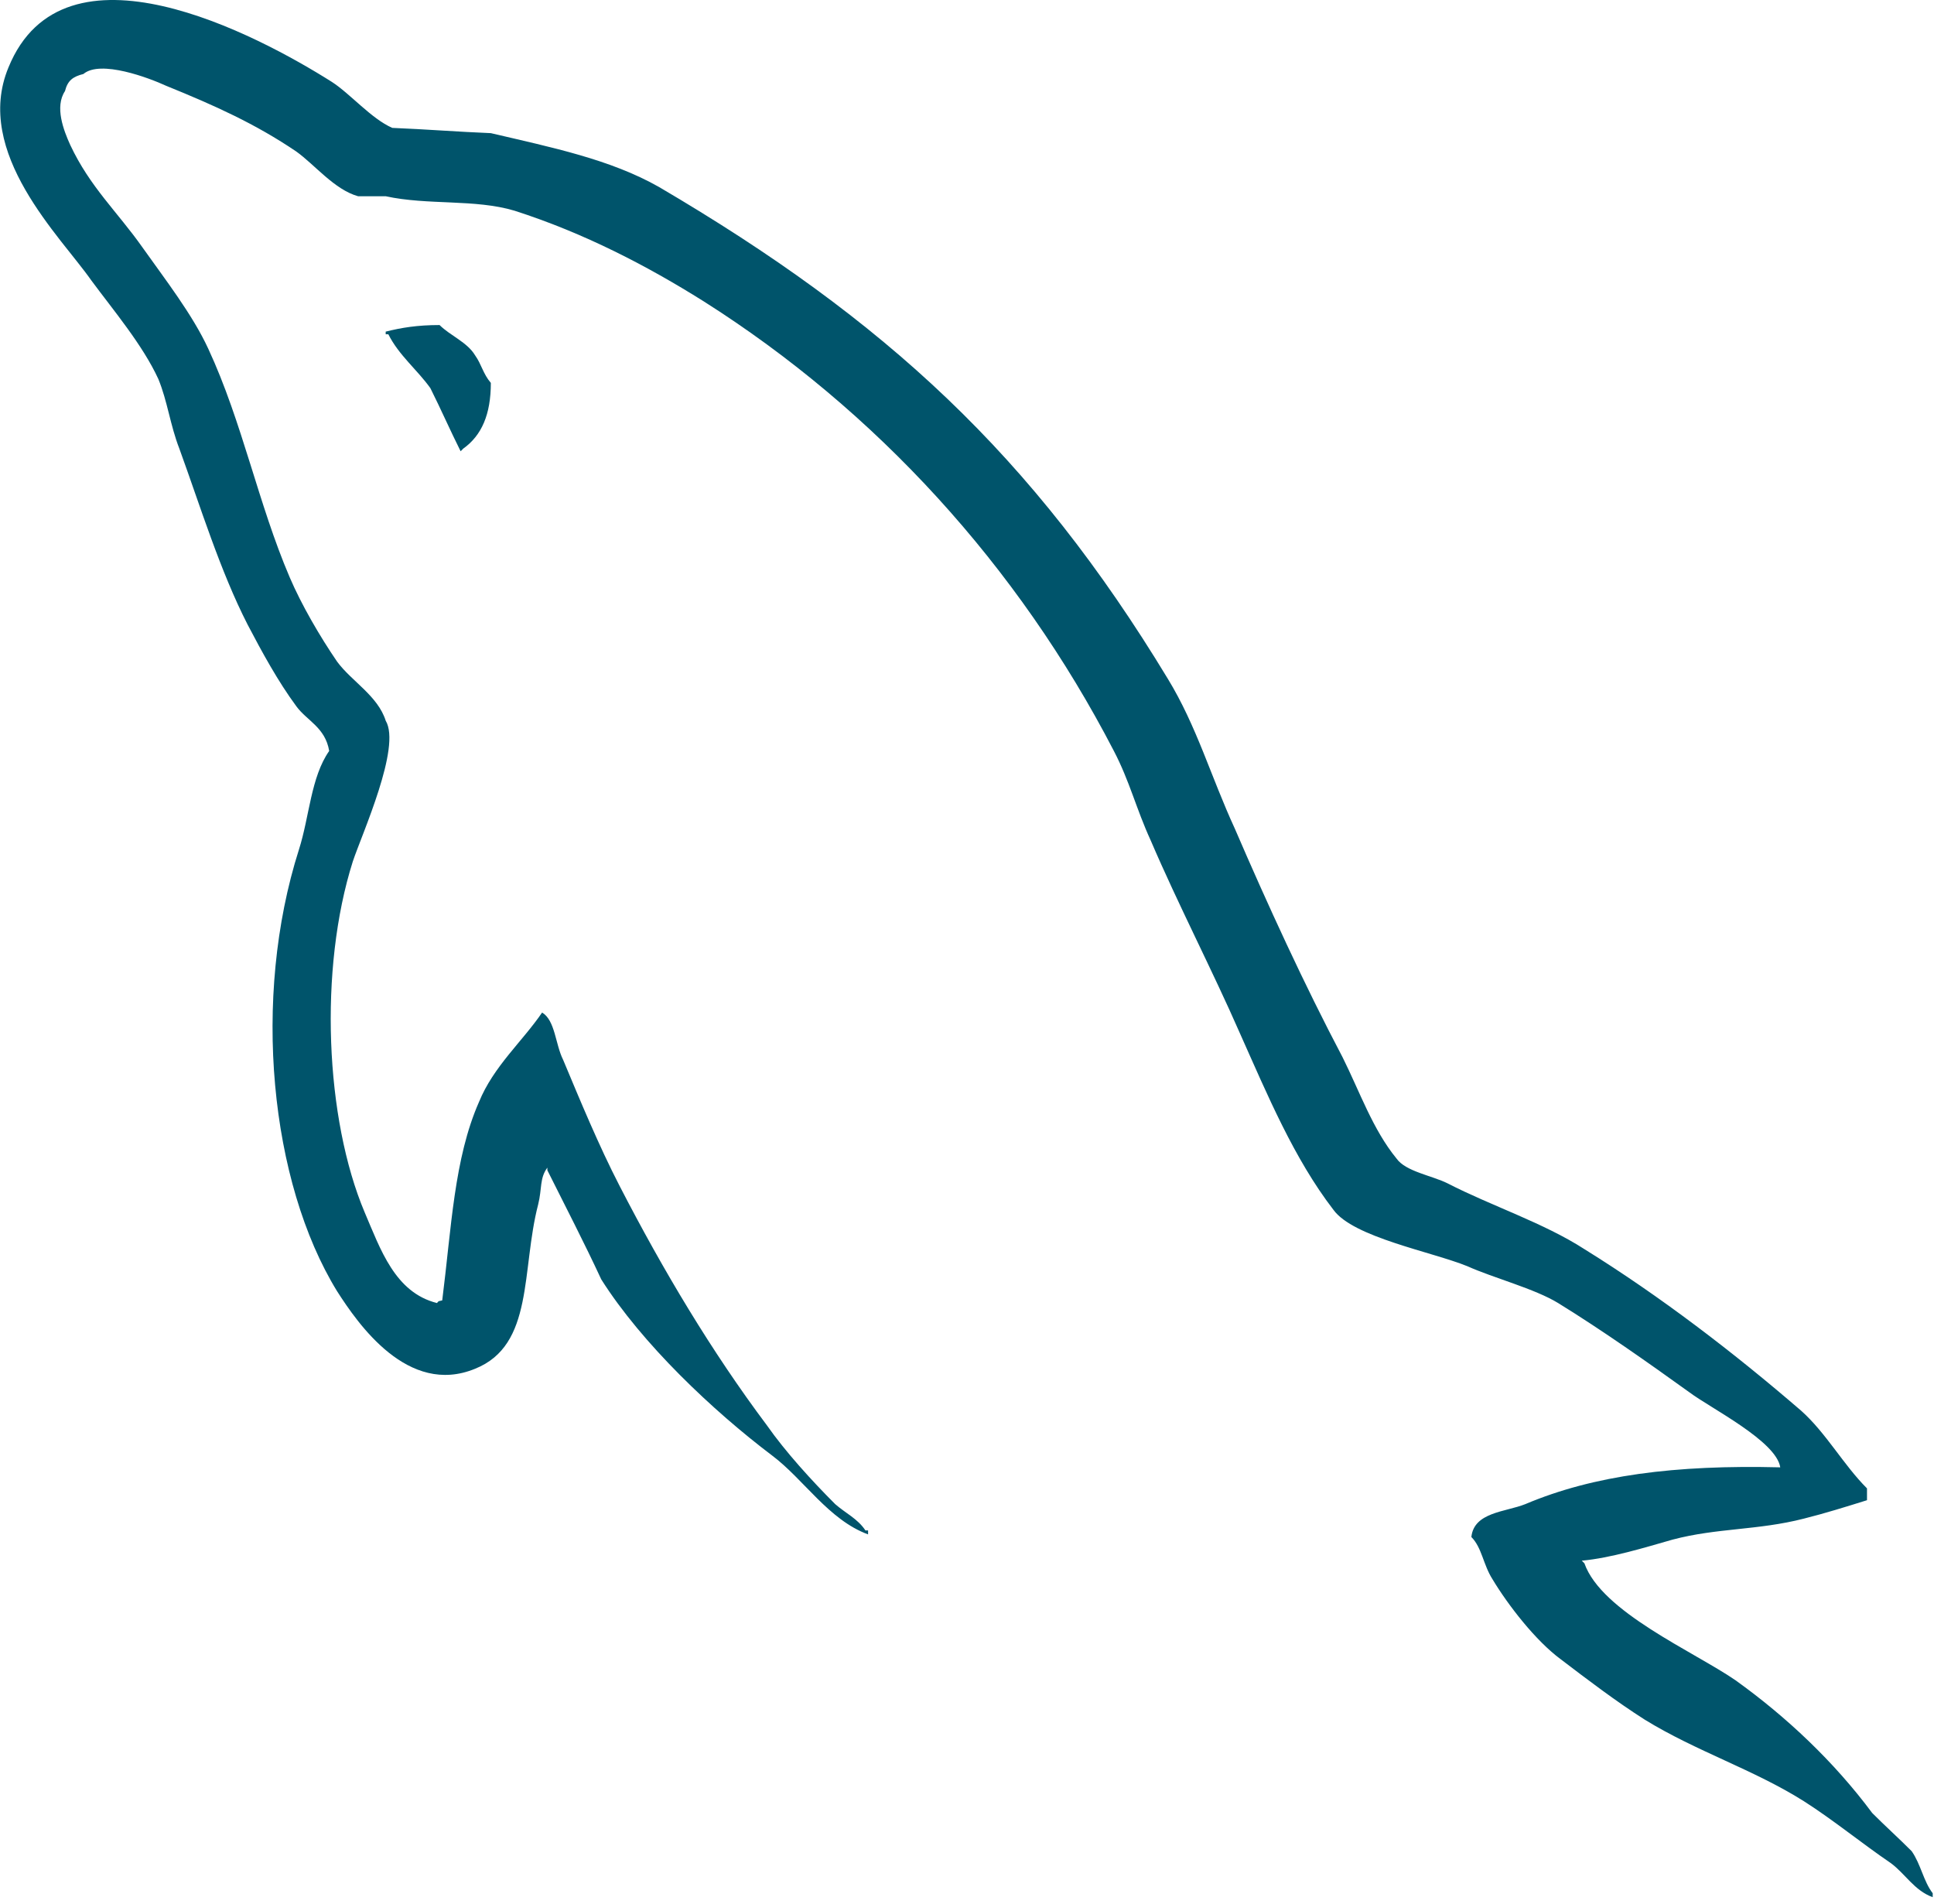
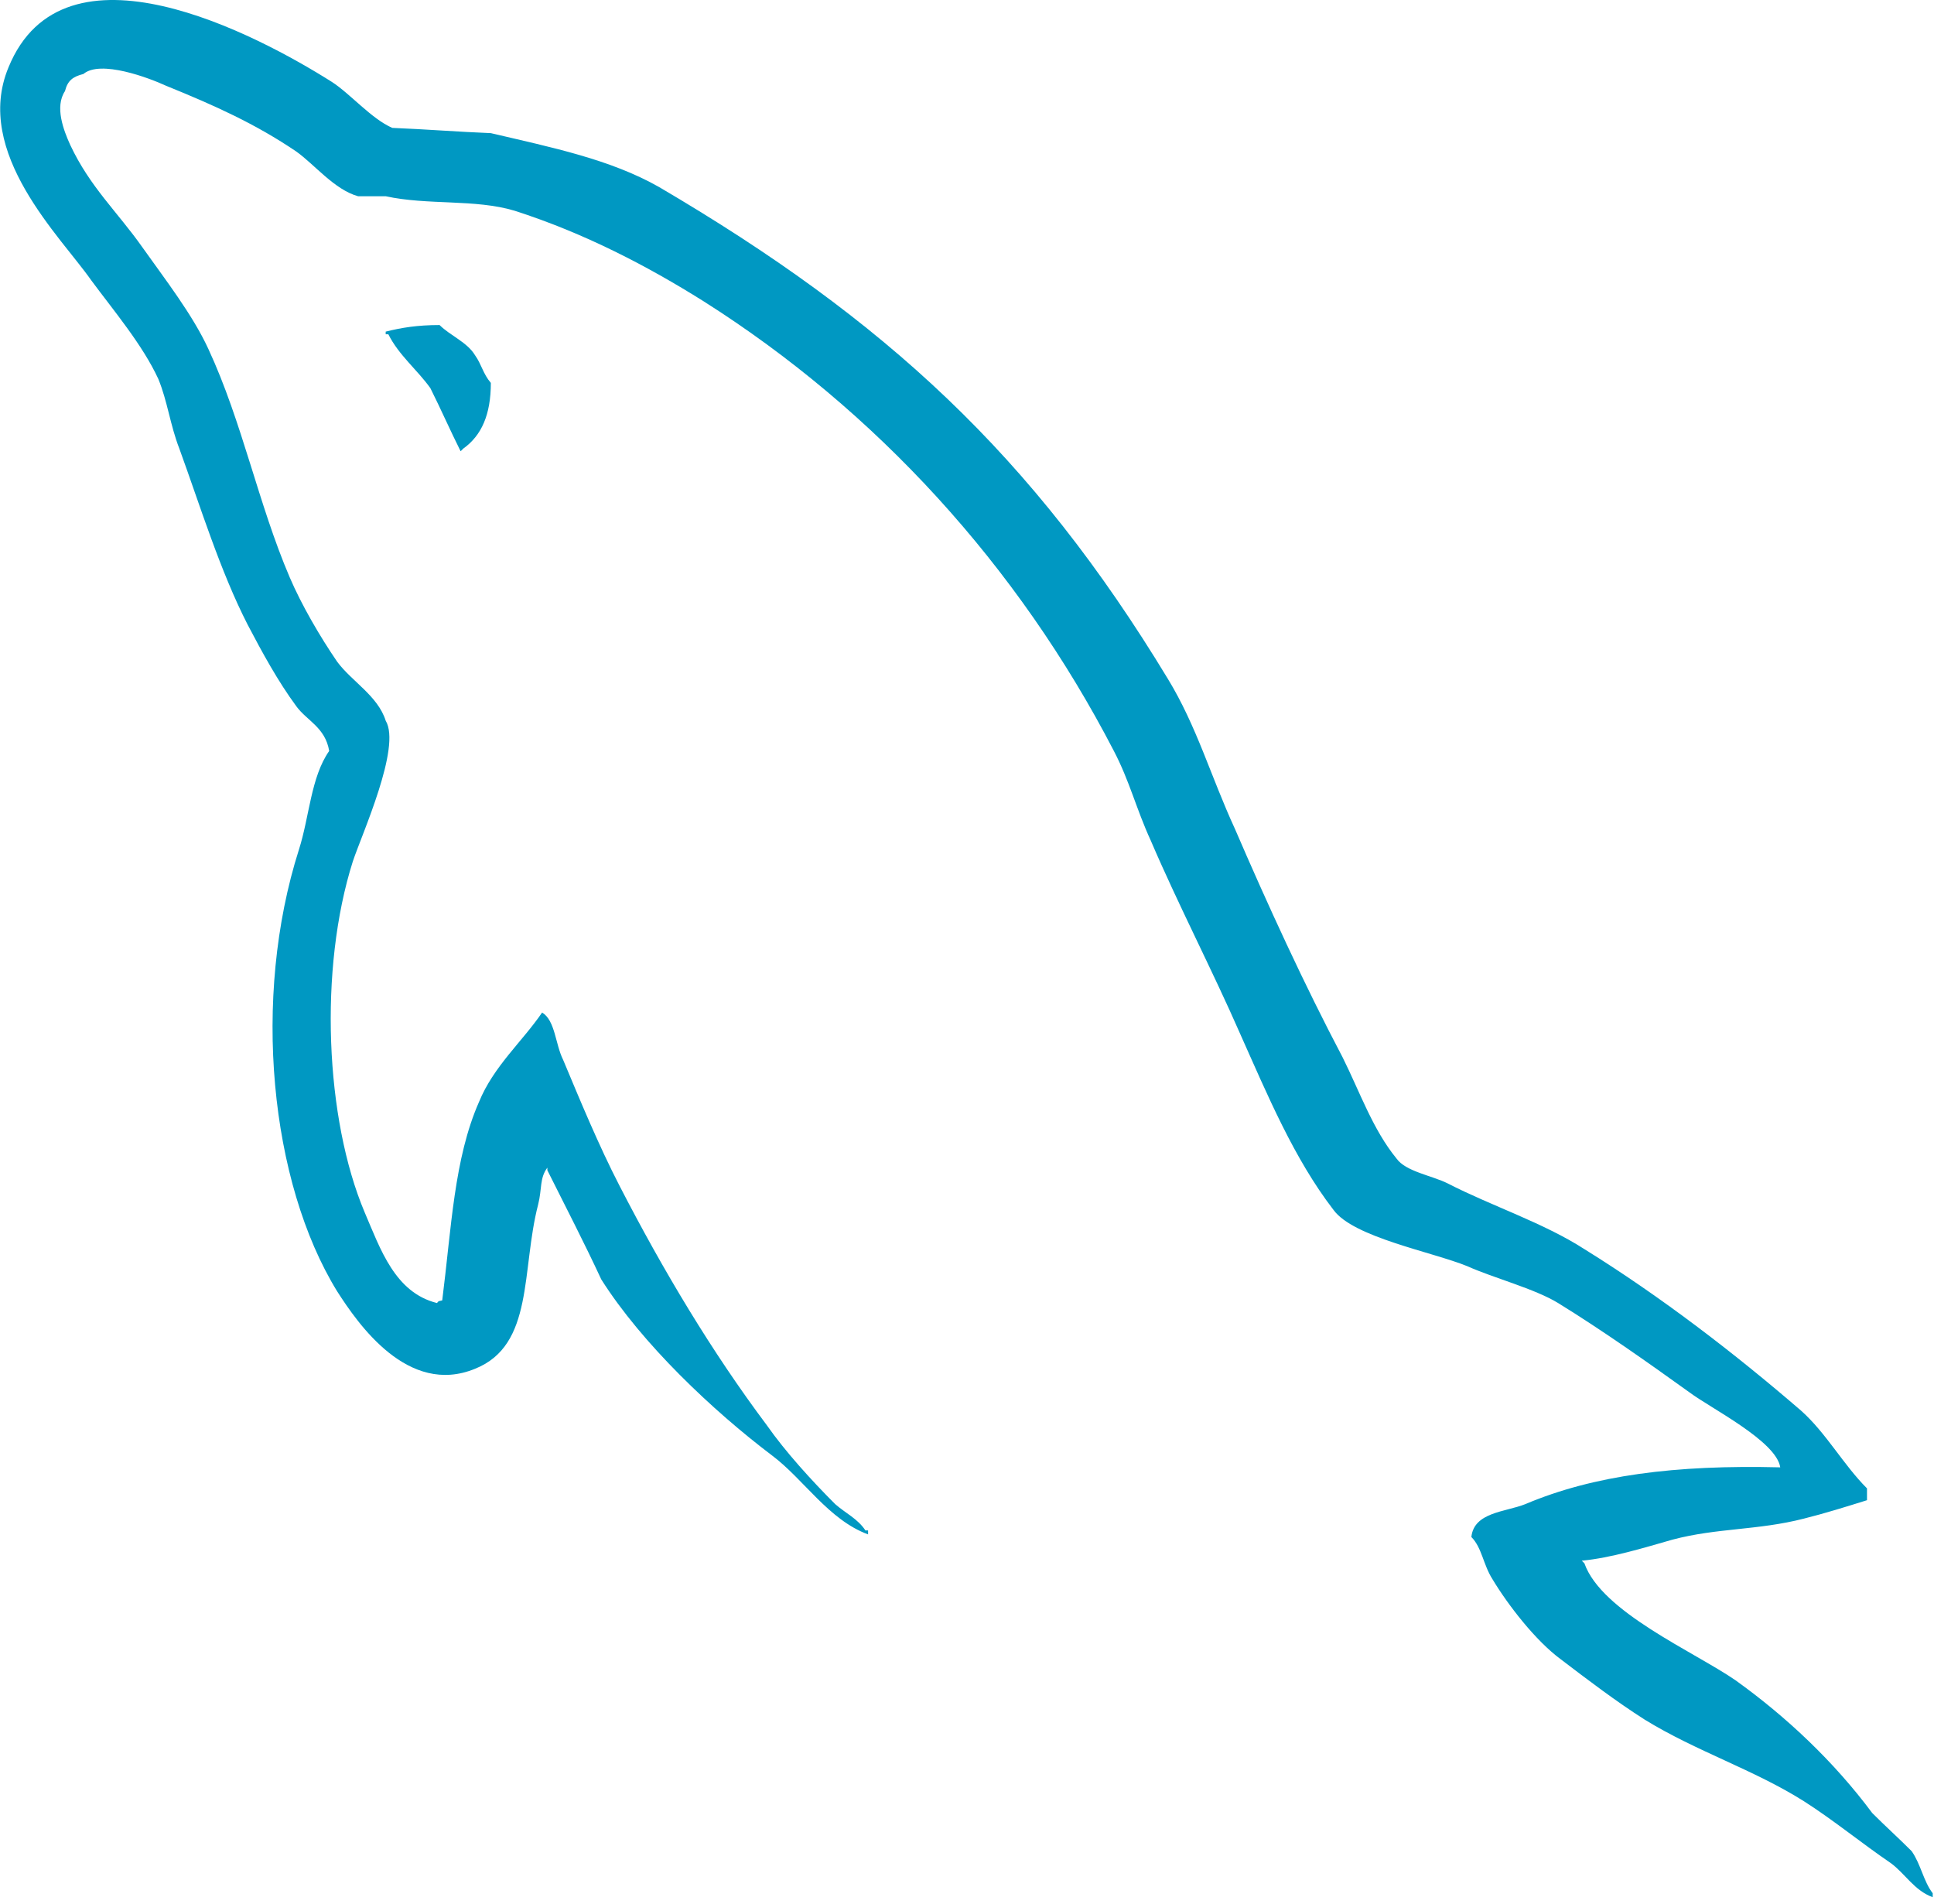
<svg xmlns="http://www.w3.org/2000/svg" width="256px" height="252px" viewBox="0 0 256 252" version="1.1" preserveAspectRatio="xMidYMid">
-   <path d="M235.648,194.212 C221.73,193.865 210.943,195.257 201.896,199.084 C199.286,200.127 195.11,200.128 194.762,203.433 C196.154,204.826 196.328,207.088 197.546,209.001 C199.635,212.48 203.287,217.178 206.593,219.615 C210.246,222.398 213.901,225.181 217.727,227.617 C224.513,231.793 232.169,234.228 238.78,238.404 C242.609,240.838 246.434,243.972 250.262,246.581 C252.176,247.972 253.393,250.235 255.83,251.104 L255.83,250.583 C254.611,249.016 254.263,246.755 253.046,245.015 C251.308,243.275 249.567,241.709 247.827,239.969 C242.781,233.185 236.518,227.269 229.733,222.398 C224.166,218.57 211.986,213.351 209.725,206.913 C209.725,206.913 209.55,206.74 209.377,206.566 C213.204,206.218 217.727,204.826 221.382,203.782 C227.297,202.215 232.69,202.564 238.78,200.998 C241.563,200.302 244.347,199.432 247.131,198.562 L247.131,196.997 C244,193.865 241.738,189.69 238.432,186.732 C229.559,179.075 219.815,171.595 209.725,165.332 C204.331,161.853 197.371,159.59 191.63,156.633 C189.544,155.588 186.063,155.067 184.846,153.327 C181.713,149.5 179.973,144.455 177.712,139.931 C172.668,130.361 167.795,119.749 163.445,109.659 C160.315,102.873 158.401,96.087 154.573,89.825 C136.653,60.248 117.167,42.328 87.242,24.755 C80.805,21.102 73.15,19.536 64.973,17.623 C60.625,17.448 56.274,17.101 51.925,16.926 C49.141,15.708 46.357,12.403 43.921,10.837 C34.006,4.573 8.429,-8.996 1.122,8.924 C-3.576,20.232 8.081,31.366 12.083,37.109 C15.042,41.11 18.868,45.633 20.956,50.157 C22.174,53.113 22.521,56.247 23.739,59.378 C26.524,67.031 29.132,75.558 32.787,82.692 C34.701,86.345 36.788,90.173 39.224,93.478 C40.616,95.391 43.051,96.262 43.574,99.393 C41.139,102.873 40.964,108.092 39.571,112.442 C33.308,132.101 35.745,156.459 44.617,170.899 C47.4,175.247 54.012,184.818 62.885,181.164 C70.714,178.033 68.974,168.116 71.236,159.417 C71.759,157.328 71.411,155.937 72.454,154.545 C72.455,154.719 72.454,154.894 72.454,154.894 C74.89,159.765 77.325,164.463 79.587,169.334 C84.981,177.858 94.375,186.732 102.204,192.648 C106.381,195.778 109.686,201.172 114.906,203.086 L114.906,202.563 L114.557,202.563 C113.513,200.997 111.948,200.302 110.556,199.084 C107.425,195.952 103.944,192.125 101.509,188.645 C94.203,178.901 87.764,168.116 82.023,156.98 C79.24,151.588 76.803,145.672 74.542,140.279 C73.497,138.19 73.497,135.059 71.758,134.016 C69.148,137.843 65.321,141.149 63.407,145.846 C60.103,153.327 59.754,162.548 58.536,172.117 C57.84,172.292 58.187,172.117 57.839,172.465 C52.273,171.072 50.358,165.332 48.27,160.46 C43.051,148.108 42.181,128.274 46.705,114.008 C47.923,110.354 53.143,98.872 51.055,95.392 C50.011,92.086 46.53,90.173 44.617,87.563 C42.356,84.257 39.919,80.082 38.354,76.428 C34.178,66.685 32.09,55.898 27.567,46.155 C25.479,41.631 21.826,36.934 18.868,32.759 C15.563,28.062 11.909,24.755 9.299,19.188 C8.43,17.275 7.211,14.143 8.603,12.055 C8.951,10.663 9.646,10.142 11.039,9.794 C13.301,7.879 19.738,10.315 22,11.359 C28.437,13.967 33.83,16.405 39.224,20.058 C41.659,21.798 44.269,25.104 47.4,25.974 L51.054,25.974 C56.622,27.191 62.885,26.322 68.104,27.887 C77.326,30.844 85.676,35.194 93.158,39.892 C115.95,54.332 134.739,74.863 147.44,99.393 C149.528,103.394 150.397,107.049 152.311,111.224 C155.966,119.749 160.489,128.448 164.142,136.799 C167.795,144.975 171.274,153.327 176.494,160.113 C179.105,163.765 189.542,165.68 194.24,167.594 C197.72,169.159 203.114,170.552 206.245,172.465 C212.16,176.117 218.076,180.294 223.643,184.296 C226.427,186.383 235.125,190.733 235.648,194.212 L235.648,194.212 L235.648,194.212 Z" fill="#00546B" />
-   <path d="M58.186,43.022 C55.229,43.022 53.142,43.372 51.054,43.893 C51.054,43.892 51.054,44.068 51.054,44.241 L51.402,44.241 C52.795,47.025 55.229,48.939 56.968,51.374 C58.361,54.157 59.578,56.942 60.971,59.726 C61.144,59.551 61.318,59.378 61.318,59.378 C63.755,57.637 64.972,54.854 64.972,50.679 C63.928,49.461 63.754,48.243 62.884,47.025 C61.841,45.284 59.578,44.415 58.186,43.022 L58.186,43.022 L58.186,43.022 Z" fill="#00546B" />
+   <path d="M235.648,194.212 C221.73,193.865 210.943,195.257 201.896,199.084 C199.286,200.127 195.11,200.128 194.762,203.433 C196.154,204.826 196.328,207.088 197.546,209.001 C199.635,212.48 203.287,217.178 206.593,219.615 C210.246,222.398 213.901,225.181 217.727,227.617 C224.513,231.793 232.169,234.228 238.78,238.404 C242.609,240.838 246.434,243.972 250.262,246.581 C252.176,247.972 253.393,250.235 255.83,251.104 L255.83,250.583 C254.611,249.016 254.263,246.755 253.046,245.015 C251.308,243.275 249.567,241.709 247.827,239.969 C242.781,233.185 236.518,227.269 229.733,222.398 C224.166,218.57 211.986,213.351 209.725,206.913 C209.725,206.913 209.55,206.74 209.377,206.566 C213.204,206.218 217.727,204.826 221.382,203.782 C227.297,202.215 232.69,202.564 238.78,200.998 C241.563,200.302 244.347,199.432 247.131,198.562 L247.131,196.997 C244,193.865 241.738,189.69 238.432,186.732 C229.559,179.075 219.815,171.595 209.725,165.332 C204.331,161.853 197.371,159.59 191.63,156.633 C189.544,155.588 186.063,155.067 184.846,153.327 C181.713,149.5 179.973,144.455 177.712,139.931 C172.668,130.361 167.795,119.749 163.445,109.659 C160.315,102.873 158.401,96.087 154.573,89.825 C136.653,60.248 117.167,42.328 87.242,24.755 C80.805,21.102 73.15,19.536 64.973,17.623 C60.625,17.448 56.274,17.101 51.925,16.926 C49.141,15.708 46.357,12.403 43.921,10.837 C34.006,4.573 8.429,-8.996 1.122,8.924 C-3.576,20.232 8.081,31.366 12.083,37.109 C15.042,41.11 18.868,45.633 20.956,50.157 C22.174,53.113 22.521,56.247 23.739,59.378 C26.524,67.031 29.132,75.558 32.787,82.692 C34.701,86.345 36.788,90.173 39.224,93.478 C40.616,95.391 43.051,96.262 43.574,99.393 C41.139,102.873 40.964,108.092 39.571,112.442 C33.308,132.101 35.745,156.459 44.617,170.899 C47.4,175.247 54.012,184.818 62.885,181.164 C70.714,178.033 68.974,168.116 71.236,159.417 C71.759,157.328 71.411,155.937 72.454,154.545 C72.455,154.719 72.454,154.894 72.454,154.894 C74.89,159.765 77.325,164.463 79.587,169.334 C84.981,177.858 94.375,186.732 102.204,192.648 C106.381,195.778 109.686,201.172 114.906,203.086 L114.906,202.563 L114.557,202.563 C113.513,200.997 111.948,200.302 110.556,199.084 C107.425,195.952 103.944,192.125 101.509,188.645 C94.203,178.901 87.764,168.116 82.023,156.98 C79.24,151.588 76.803,145.672 74.542,140.279 C73.497,138.19 73.497,135.059 71.758,134.016 C69.148,137.843 65.321,141.149 63.407,145.846 C60.103,153.327 59.754,162.548 58.536,172.117 C57.84,172.292 58.187,172.117 57.839,172.465 C52.273,171.072 50.358,165.332 48.27,160.46 C43.051,148.108 42.181,128.274 46.705,114.008 C47.923,110.354 53.143,98.872 51.055,95.392 C50.011,92.086 46.53,90.173 44.617,87.563 C42.356,84.257 39.919,80.082 38.354,76.428 C34.178,66.685 32.09,55.898 27.567,46.155 C25.479,41.631 21.826,36.934 18.868,32.759 C15.563,28.062 11.909,24.755 9.299,19.188 C8.43,17.275 7.211,14.143 8.603,12.055 C8.951,10.663 9.646,10.142 11.039,9.794 C13.301,7.879 19.738,10.315 22,11.359 C28.437,13.967 33.83,16.405 39.224,20.058 C41.659,21.798 44.269,25.104 47.4,25.974 L51.054,25.974 C56.622,27.191 62.885,26.322 68.104,27.887 C77.326,30.844 85.676,35.194 93.158,39.892 C115.95,54.332 134.739,74.863 147.44,99.393 C149.528,103.394 150.397,107.049 152.311,111.224 C155.966,119.749 160.489,128.448 164.142,136.799 C167.795,144.975 171.274,153.327 176.494,160.113 C179.105,163.765 189.542,165.68 194.24,167.594 C197.72,169.159 203.114,170.552 206.245,172.465 C212.16,176.117 218.076,180.294 223.643,184.296 C226.427,186.383 235.125,190.733 235.648,194.212 L235.648,194.212 L235.648,194.212 Z" fill="#0098c2" />
+   <path d="M58.186,43.022 C55.229,43.022 53.142,43.372 51.054,43.893 C51.054,43.892 51.054,44.068 51.054,44.241 L51.402,44.241 C52.795,47.025 55.229,48.939 56.968,51.374 C58.361,54.157 59.578,56.942 60.971,59.726 C61.144,59.551 61.318,59.378 61.318,59.378 C63.755,57.637 64.972,54.854 64.972,50.679 C63.928,49.461 63.754,48.243 62.884,47.025 C61.841,45.284 59.578,44.415 58.186,43.022 L58.186,43.022 L58.186,43.022 Z" fill="#0098c2" />
</svg>
